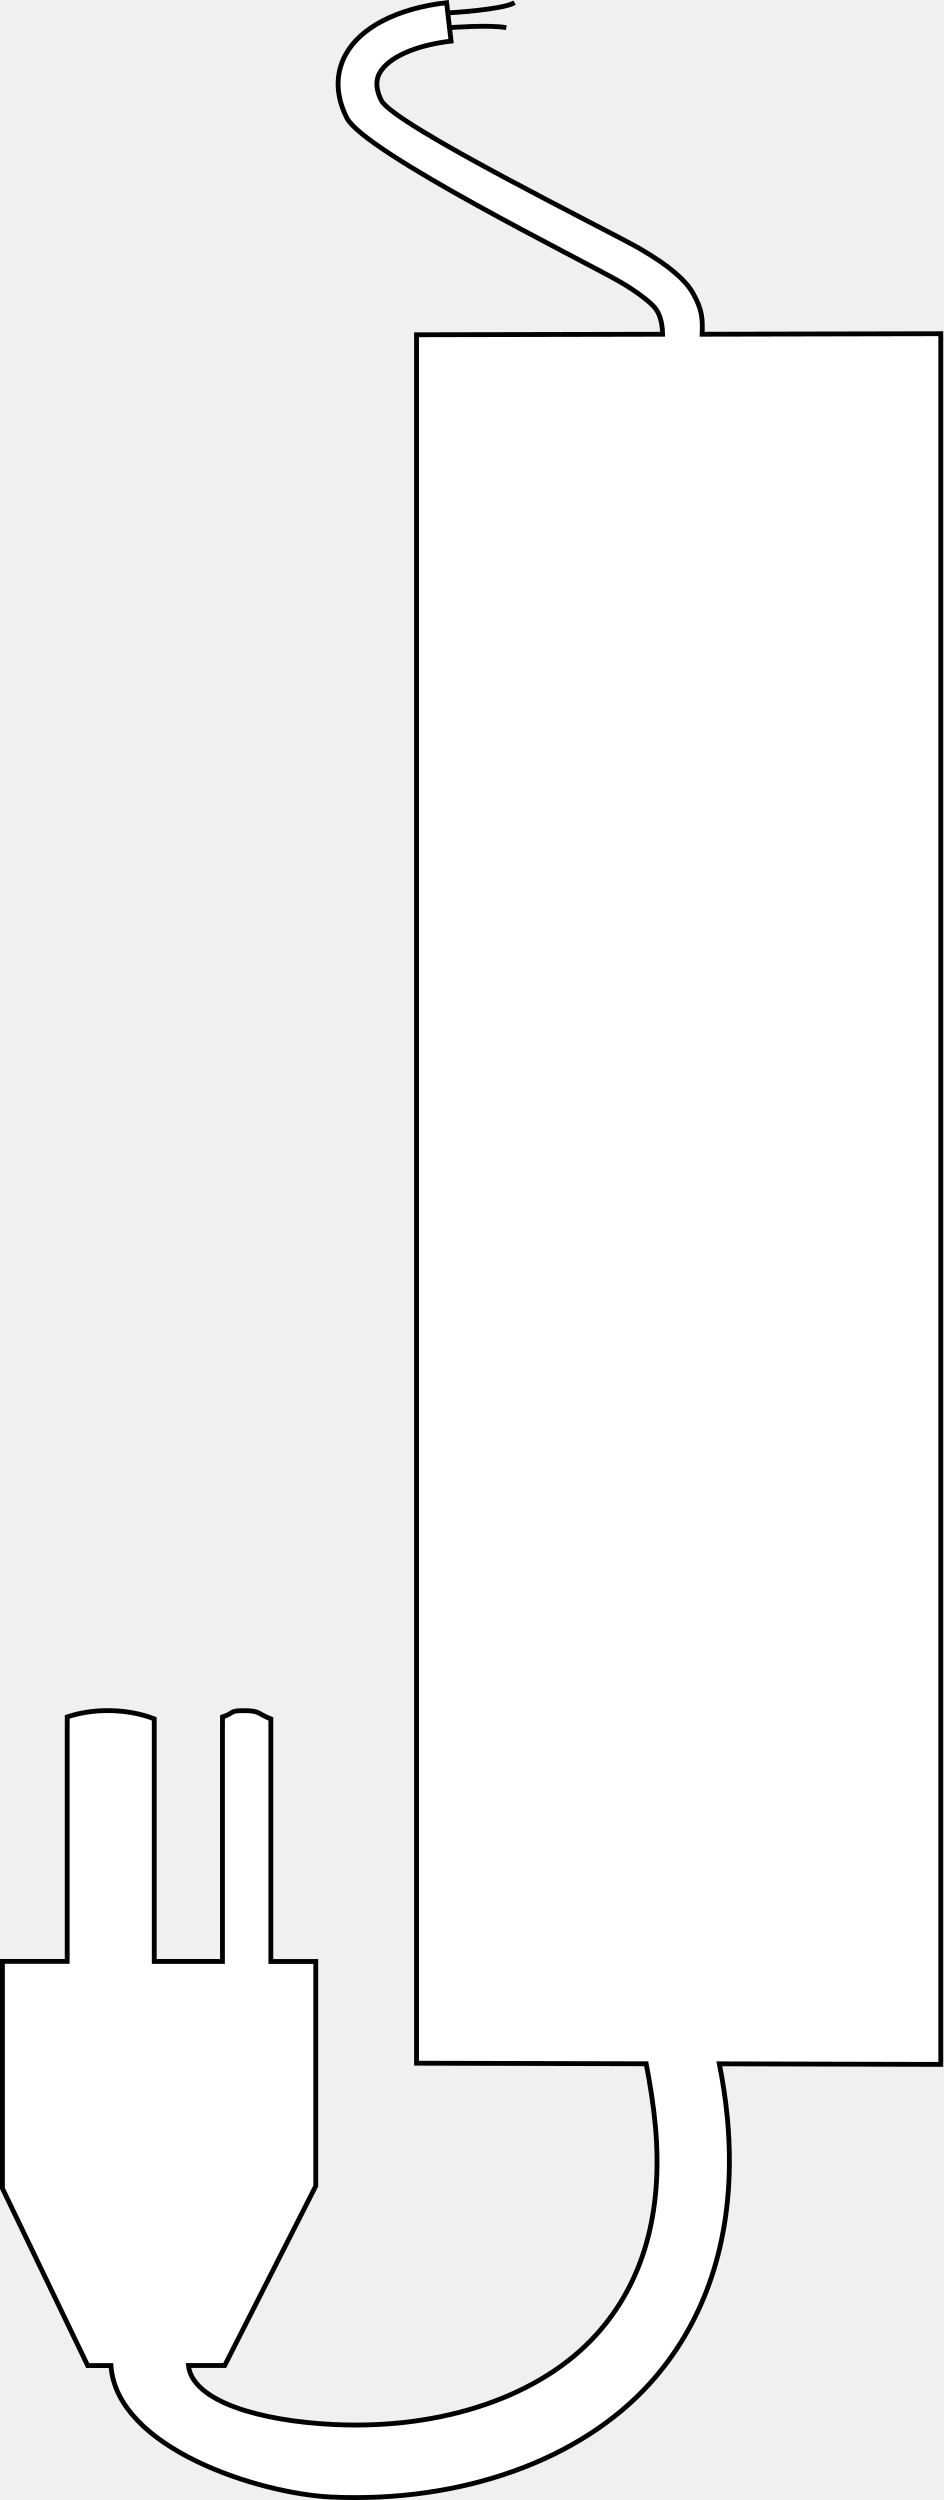
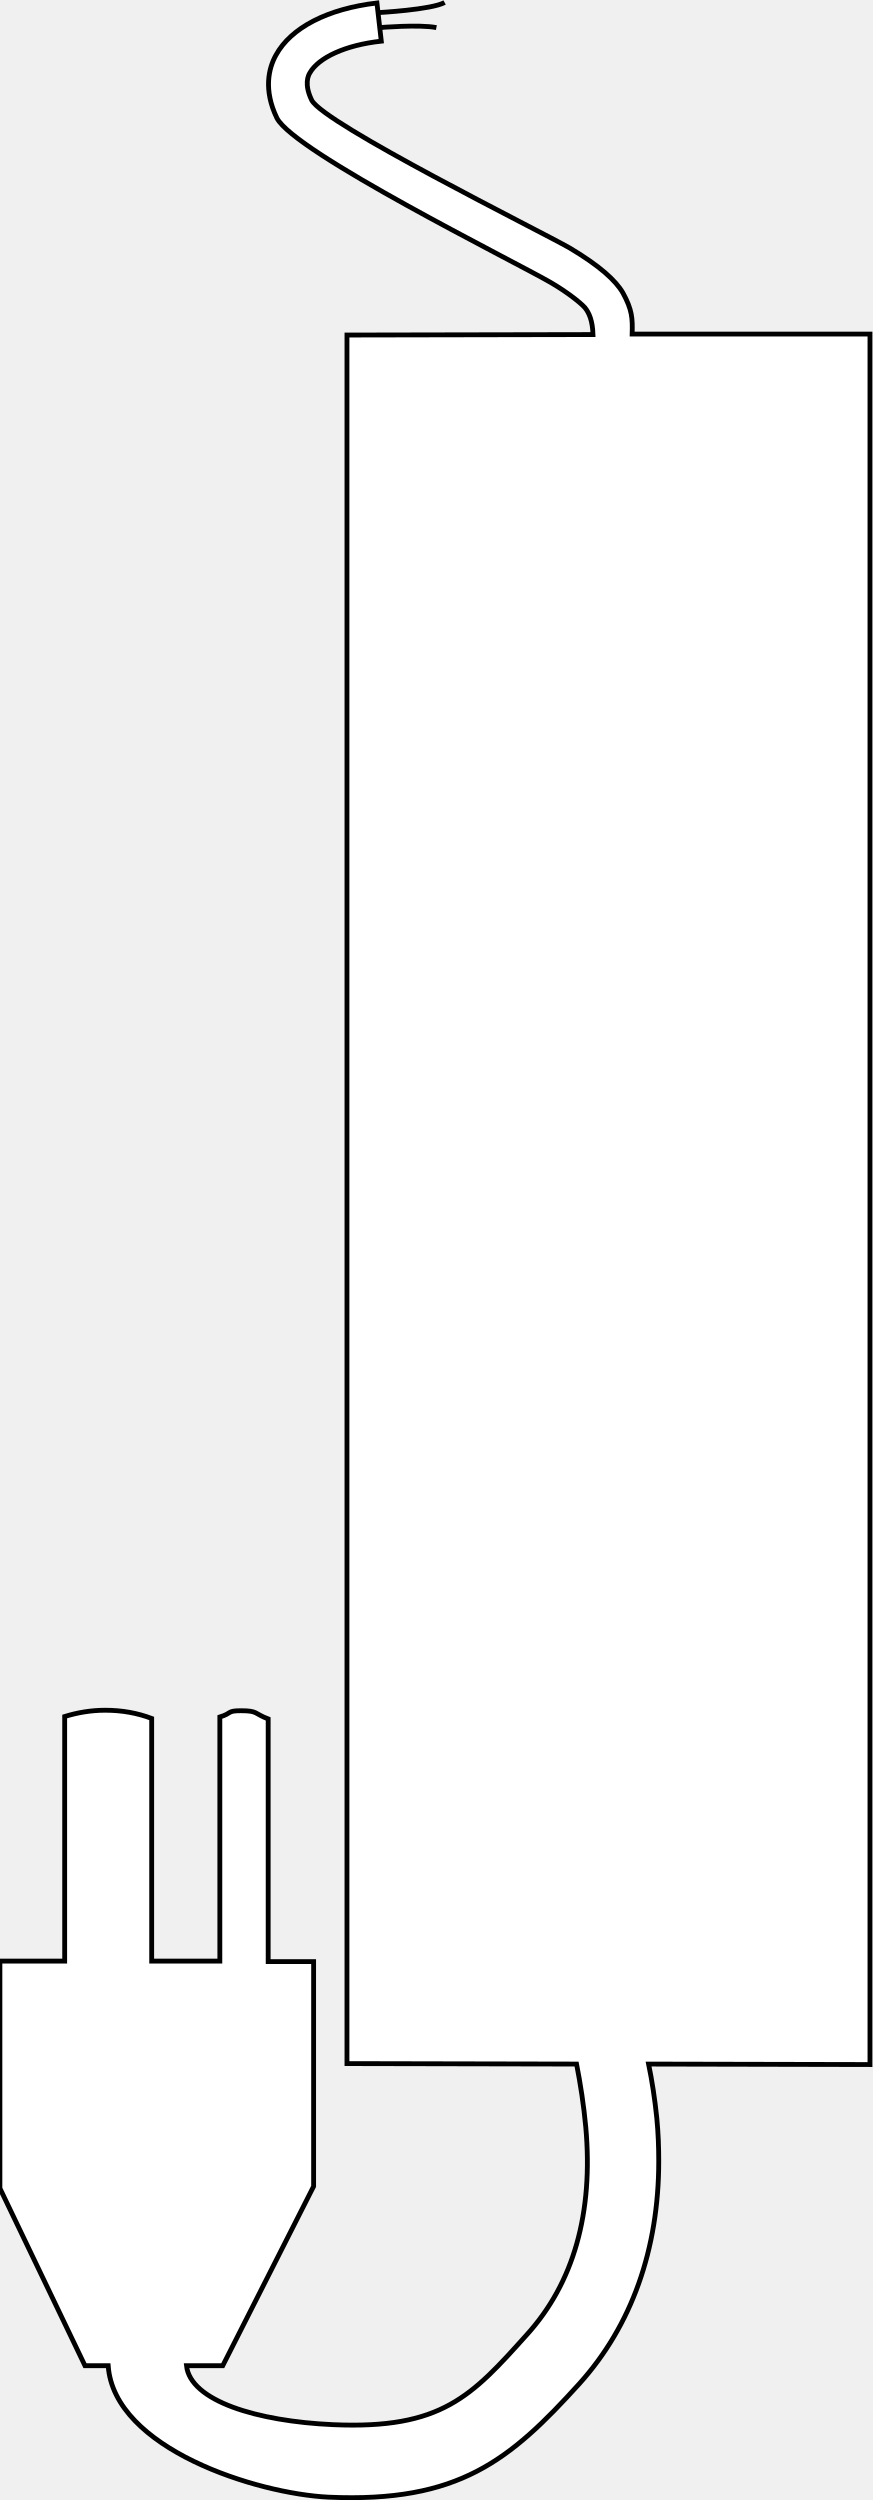
- <svg xmlns="http://www.w3.org/2000/svg" version="1.1" id="Layer_1" x="0px" y="0px" viewBox="0 0 195.12 517.176" xml:space="preserve" width="195.12" height="517.176">
-   <defs id="defs26" />
-   <style type="text/css" id="style13">
+ <svg xmlns="http://www.w3.org/2000/svg" version="1.1" id="Layer_1" x="0px" y="0px" viewBox="0 0 180.6 517.2" style="enable-background:new 0 0 180.6 517.2;" xml:space="preserve">
+   <style type="text/css">
	.st0{fill:#FFFFFF;stroke:#000000;stroke-miterlimit:10;}
</style>
  <g id="g21" transform="translate(-116.52,-100.286)">
-     <path class="st0" d="m 261.77,169.43 c 0.12,-3.26 0.05,-4.99 -1.88,-8.46 -1.46,-2.63 -4.79,-5.64 -11.04,-9.26 -6.31,-3.65 -50.95,-25.65 -53.44,-30.64 -1.64,-3.29 -0.68,-5.06 -0.37,-5.64 1.76,-3.25 7.42,-5.79 14.79,-6.64 l -0.92,-7.95 c -10.22,1.18 -17.84,5.11 -20.91,10.78 -1.49,2.74 -2.65,7.23 0.25,13.02 3.56,7.13 49,29.59 56.59,33.98 3.1,1.79 6.01,3.99 7.06,5.22 0.91,1.07 1.62,2.69 1.7,5.59 l -50.91,0.11 V 527.1 l 47.51,0.12 c 0.79,4.09 1.51,8.59 1.91,13.01 1.59,17.8 -2.52,32.28 -12.23,43.03 -11.43,12.67 -31.64,19.62 -54.07,18.6 -15.66,-0.71 -29.52,-4.87 -30.31,-12.22 h 7.5 l 18.84,-37.13 v -46.45 h -9.29 v -50.18 c -2.87,-1.12 -2.13,-1.71 -5.64,-1.71 -3.02,0 -1.79,0.46 -4.36,1.3 0,0.08 -0.01,2.66 -0.01,2.66 v 47.92 h -14.11 v -50.18 c -2.87,-1.12 -6.13,-1.71 -9.64,-1.71 -3.02,0 -5.79,0.46 -8.36,1.3 0,0.08 -0.01,2.66 -0.01,2.66 v 47.92 h -13.4 V 553 l 17.64,36.65 h 4.81 c 1.19,17.19 30.8,26.53 45.63,27.2 26.86,1.22 51.49,-7.58 65.89,-23.54 10.82,-11.98 16.42,-27.76 16.42,-46.01 0,-2.9 -0.14,-5.85 -0.42,-8.87 -0.38,-4.02 -0.98,-7.79 -1.66,-11.2 l 45.81,0.12 V 169.32 Z" id="path15" style="fill:#ffffff;stroke:#000000;stroke-miterlimit:10" />
-     <path class="st0" d="m 209.16,102.95 c 0,0 11.13,-0.59 13.81,-2.11" id="path17" style="fill:#ffffff;stroke:#000000;stroke-miterlimit:10" />
-     <path class="st0" d="m 209.51,106.01 c 0,0 8.33,-0.65 11.75,0" id="path19" style="fill:#ffffff;stroke:#000000;stroke-miterlimit:10" />
+     <path id="path15" class="st0" d="M247.3,169.4c0.1-3.3,0-5-1.9-8.5c-1.5-2.6-4.8-5.6-11-9.3   c-6.3-3.6-50.9-25.7-53.4-30.6c-1.6-3.3-0.7-5.1-0.4-5.6c1.8-3.2,7.4-5.8,14.8-6.6l-0.9-7.9c-10.2,1.2-17.8,5.1-20.9,10.8   c-1.5,2.7-2.6,7.2,0.2,13c3.6,7.1,49,29.6,56.6,34c3.1,1.8,6,4,7.1,5.2c0.9,1.1,1.6,2.7,1.7,5.6l-50.9,0.1v357.6l47.5,0.1   c0.8,4.1,1.5,8.6,1.9,13c1.6,17.8-2.5,32.3-12.2,43c-11.4,12.7-17.6,19.6-40.1,18.6c-15.7-0.7-29.5-4.9-30.3-12.2h7.5l18.8-37.1   v-46.5H172v-50.2c-2.9-1.1-2.1-1.7-5.6-1.7c-3,0-1.8,0.5-4.4,1.3c0,0.1,0,2.7,0,2.7V506h-14.1v-50.2c-2.9-1.1-6.1-1.7-9.6-1.7   c-3,0-5.8,0.5-8.4,1.3c0,0.1,0,2.7,0,2.7V506h-13.4v47l17.6,36.7h4.8c1.2,17.2,30.8,26.5,45.6,27.2c26.9,1.2,37.5-7.6,51.9-23.5   c10.8-12,16.4-27.8,16.4-46c0-2.9-0.1-5.8-0.4-8.9c-0.4-4-1-7.8-1.7-11.2l45.8,0.1v-358L247.3,169.4z" />
+     <path id="path17" class="st0" d="M194.7,102.9c0,0,11.1-0.6,13.8-2.1" />
+     <path id="path19" class="st0" d="M195,106c0,0,8.3-0.7,11.8,0" />
  </g>
</svg>
